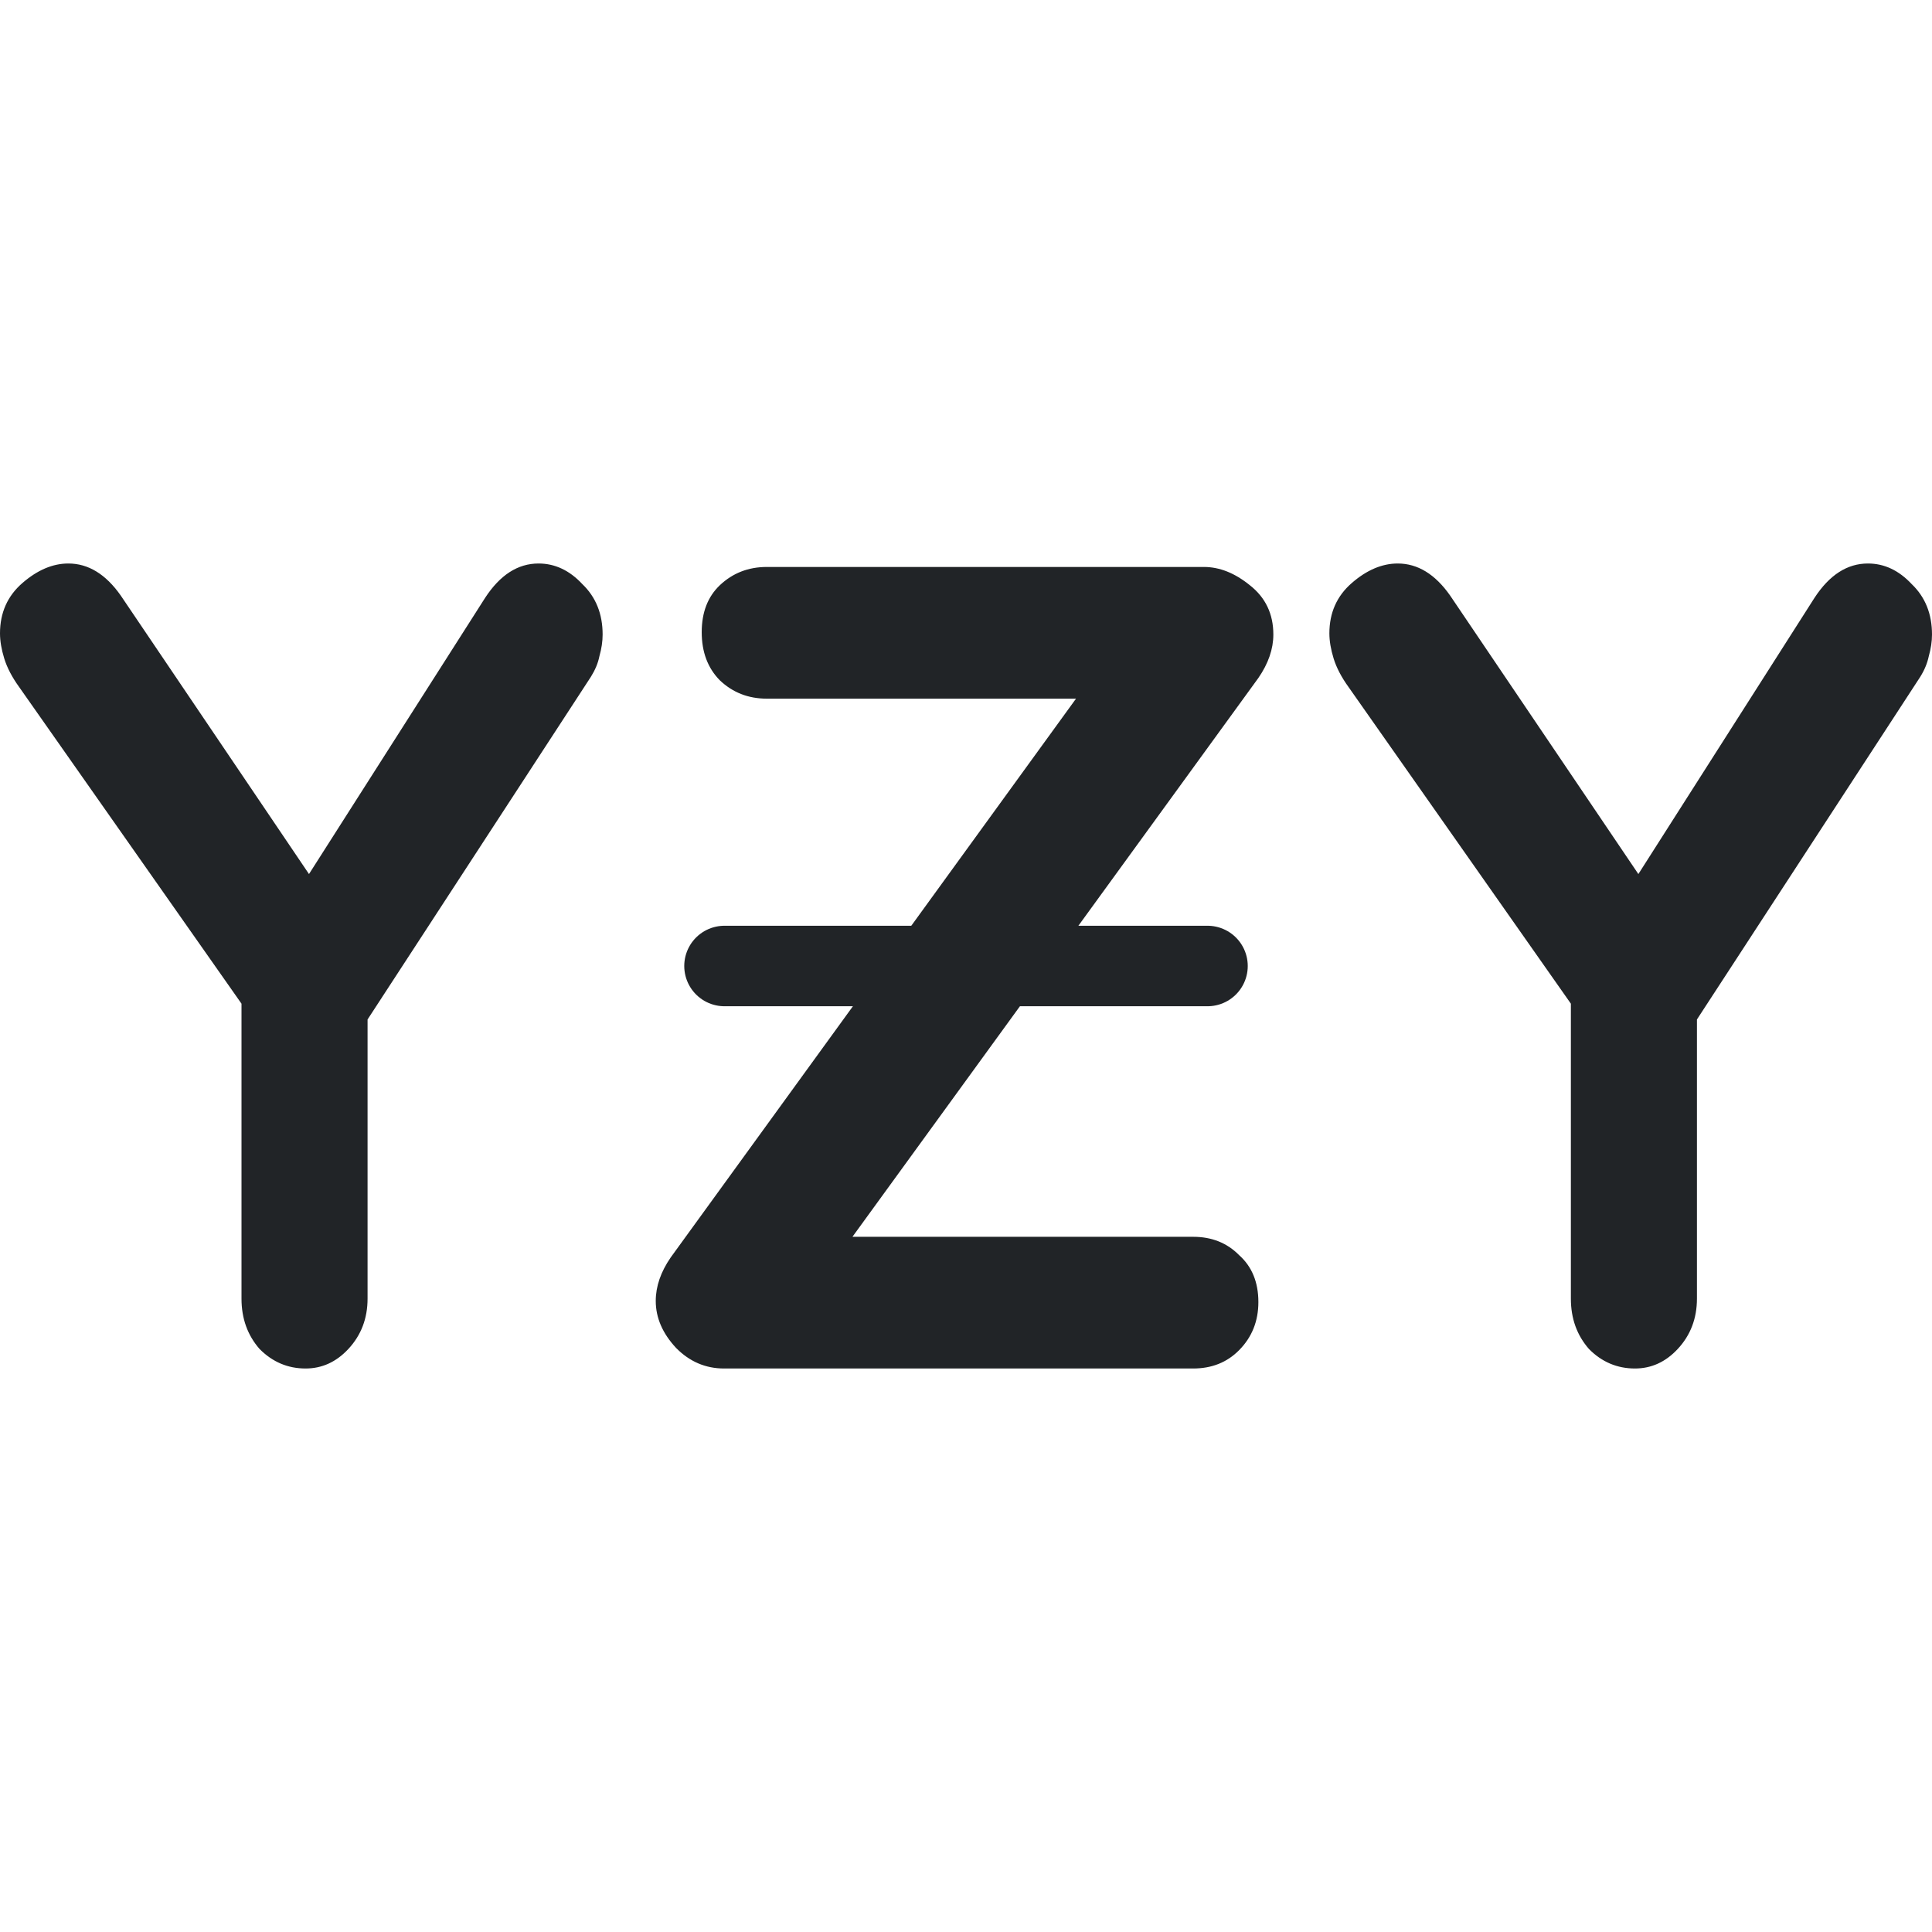
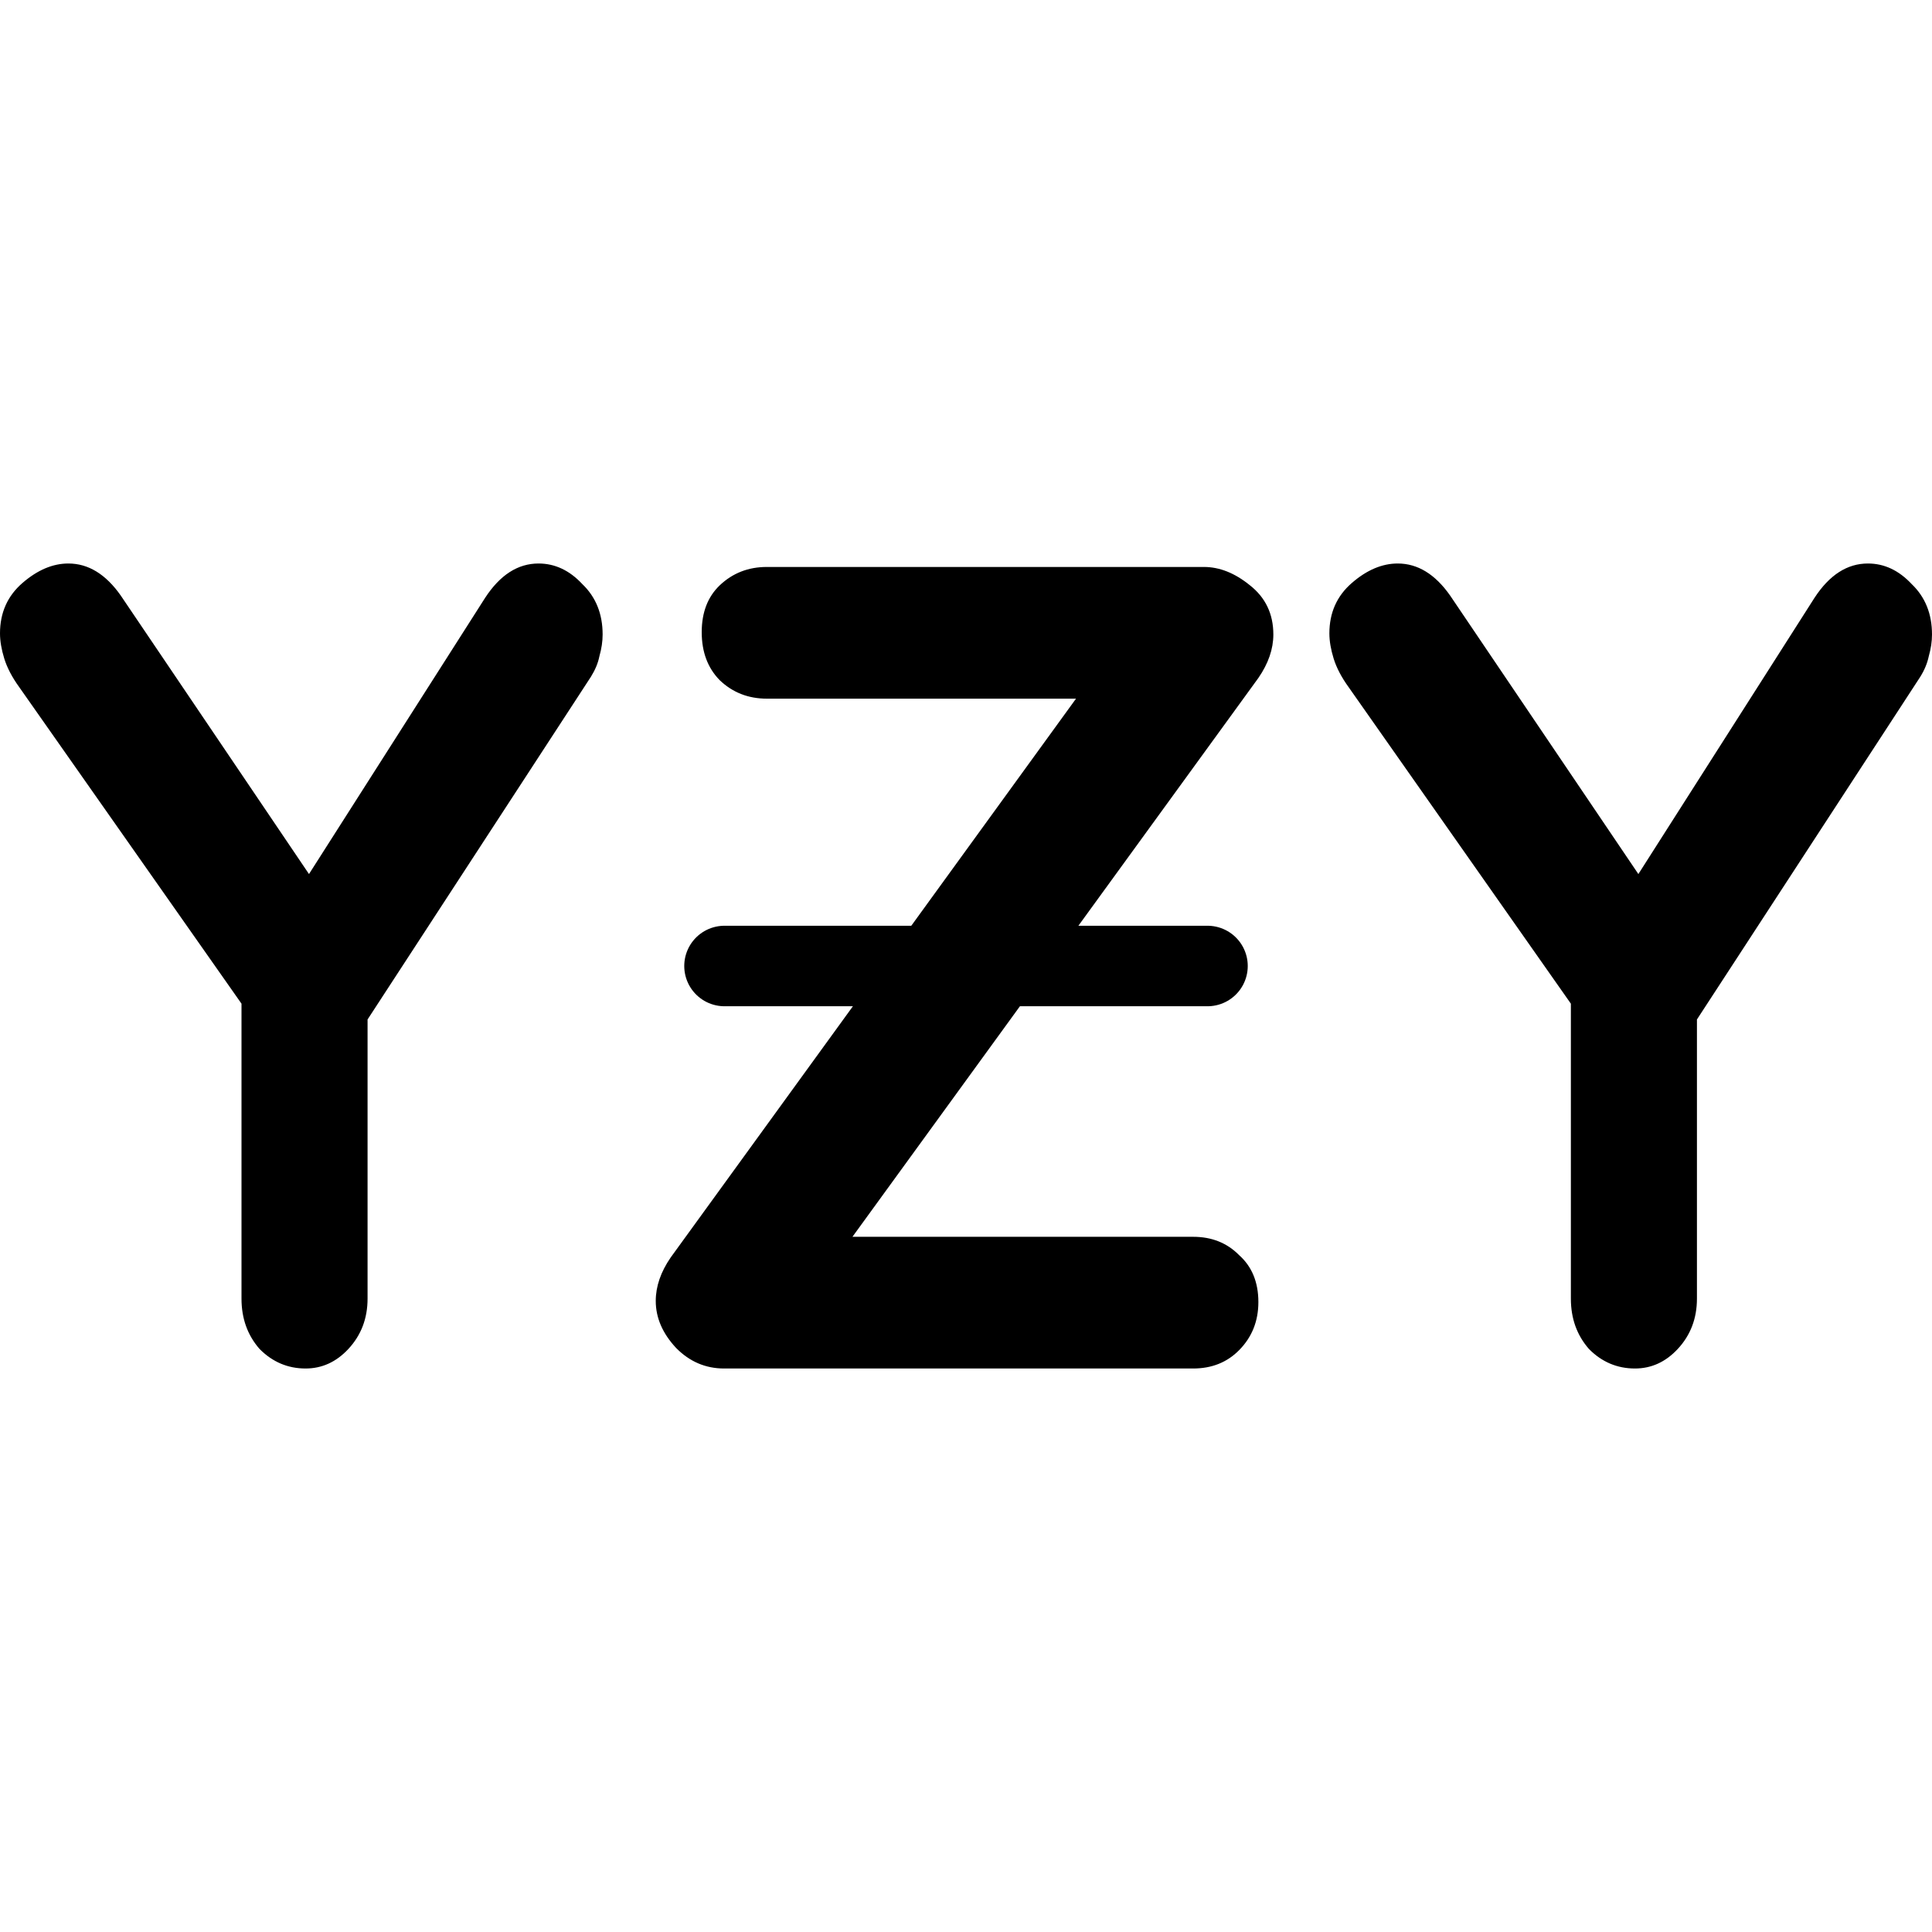
- <svg xmlns="http://www.w3.org/2000/svg" width="24" height="24" viewBox="0 0 24 24" fill="none">
-   <path d="M6.69 7C6.893 7 7.075 7.085 7.234 7.256C7.402 7.417 7.486 7.626 7.486 7.882C7.486 7.967 7.473 8.057 7.446 8.152C7.429 8.238 7.393 8.323 7.34 8.408L4.327 13.031L4.566 12.05V16.132C4.566 16.379 4.486 16.587 4.327 16.758C4.177 16.919 4 17 3.796 17C3.575 17 3.385 16.919 3.225 16.758C3.075 16.587 3 16.379 3 16.132V12.164L3.106 12.619L0.239 8.536C0.15 8.413 0.088 8.294 0.053 8.181C0.018 8.067 0 7.963 0 7.868C0 7.612 0.093 7.403 0.279 7.242C0.465 7.081 0.655 7 0.849 7C1.097 7 1.314 7.133 1.5 7.398L4.048 11.168L3.677 11.111L6.026 7.427C6.212 7.142 6.433 7 6.69 7ZM14.955 7.043C15.15 7.043 15.34 7.119 15.526 7.27C15.72 7.422 15.818 7.626 15.818 7.882C15.818 8.062 15.756 8.242 15.632 8.422L10.548 15.421L10.389 15.364H14.822C15.053 15.364 15.243 15.44 15.393 15.592C15.552 15.734 15.632 15.928 15.632 16.175C15.632 16.412 15.552 16.611 15.393 16.772C15.243 16.924 15.053 17 14.822 17H8.995C8.765 17 8.566 16.915 8.398 16.744C8.23 16.564 8.146 16.369 8.146 16.161C8.146 15.98 8.208 15.8 8.332 15.62L13.429 8.593L13.548 8.679H9.526C9.296 8.679 9.102 8.603 8.942 8.451C8.792 8.299 8.717 8.1 8.717 7.853C8.717 7.607 8.792 7.413 8.942 7.27C9.102 7.119 9.296 7.043 9.526 7.043H14.955ZM23.204 7C23.407 7 23.588 7.085 23.748 7.256C23.916 7.417 24 7.626 24 7.882C24 7.967 23.987 8.057 23.96 8.152C23.942 8.238 23.907 8.323 23.854 8.408L20.841 13.031L21.08 12.05V16.132C21.08 16.379 21 16.587 20.841 16.758C20.691 16.919 20.514 17 20.31 17C20.089 17 19.898 16.919 19.739 16.758C19.589 16.587 19.514 16.379 19.514 16.132V12.164L19.62 12.619L16.753 8.536C16.664 8.413 16.602 8.294 16.567 8.181C16.532 8.067 16.514 7.963 16.514 7.868C16.514 7.612 16.607 7.403 16.793 7.242C16.978 7.081 17.169 7 17.363 7C17.611 7 17.828 7.133 18.014 7.398L20.562 11.168L20.191 11.111L22.54 7.427C22.726 7.142 22.947 7 23.204 7Z" fill="#212427" />
-   <path d="M9 12H15" stroke="#212427" stroke-linecap="round" />
+ <svg xmlns="http://www.w3.org/2000/svg" viewBox="0 0 24 24" fill="none">
+   <path d="M6.69 7C6.893 7 7.075 7.085 7.234 7.256C7.402 7.417 7.486 7.626 7.486 7.882C7.486 7.967 7.473 8.057 7.446 8.152C7.429 8.238 7.393 8.323 7.34 8.408L4.327 13.031L4.566 12.05V16.132C4.566 16.379 4.486 16.587 4.327 16.758C4.177 16.919 4 17 3.796 17C3.575 17 3.385 16.919 3.225 16.758C3.075 16.587 3 16.379 3 16.132V12.164L3.106 12.619L0.239 8.536C0.15 8.413 0.088 8.294 0.053 8.181C0.018 8.067 0 7.963 0 7.868C0 7.612 0.093 7.403 0.279 7.242C0.465 7.081 0.655 7 0.849 7C1.097 7 1.314 7.133 1.5 7.398L4.048 11.168L3.677 11.111L6.026 7.427C6.212 7.142 6.433 7 6.69 7ZM14.955 7.043C15.15 7.043 15.34 7.119 15.526 7.27C15.72 7.422 15.818 7.626 15.818 7.882C15.818 8.062 15.756 8.242 15.632 8.422L10.548 15.421L10.389 15.364H14.822C15.053 15.364 15.243 15.44 15.393 15.592C15.552 15.734 15.632 15.928 15.632 16.175C15.632 16.412 15.552 16.611 15.393 16.772C15.243 16.924 15.053 17 14.822 17H8.995C8.765 17 8.566 16.915 8.398 16.744C8.23 16.564 8.146 16.369 8.146 16.161C8.146 15.98 8.208 15.8 8.332 15.62L13.429 8.593L13.548 8.679H9.526C9.296 8.679 9.102 8.603 8.942 8.451C8.792 8.299 8.717 8.1 8.717 7.853C8.717 7.607 8.792 7.413 8.942 7.27C9.102 7.119 9.296 7.043 9.526 7.043H14.955ZM23.204 7C23.407 7 23.588 7.085 23.748 7.256C23.916 7.417 24 7.626 24 7.882C24 7.967 23.987 8.057 23.96 8.152C23.942 8.238 23.907 8.323 23.854 8.408L20.841 13.031L21.08 12.05V16.132C21.08 16.379 21 16.587 20.841 16.758C20.691 16.919 20.514 17 20.31 17C20.089 17 19.898 16.919 19.739 16.758C19.589 16.587 19.514 16.379 19.514 16.132V12.164L19.62 12.619L16.753 8.536C16.664 8.413 16.602 8.294 16.567 8.181C16.532 8.067 16.514 7.963 16.514 7.868C16.514 7.612 16.607 7.403 16.793 7.242C16.978 7.081 17.169 7 17.363 7C17.611 7 17.828 7.133 18.014 7.398L20.562 11.168L20.191 11.111L22.54 7.427C22.726 7.142 22.947 7 23.204 7Z" fill="currentColor" />
+   <path d="M9 12H15" stroke="currentColor" stroke-linecap="round" />
</svg>
